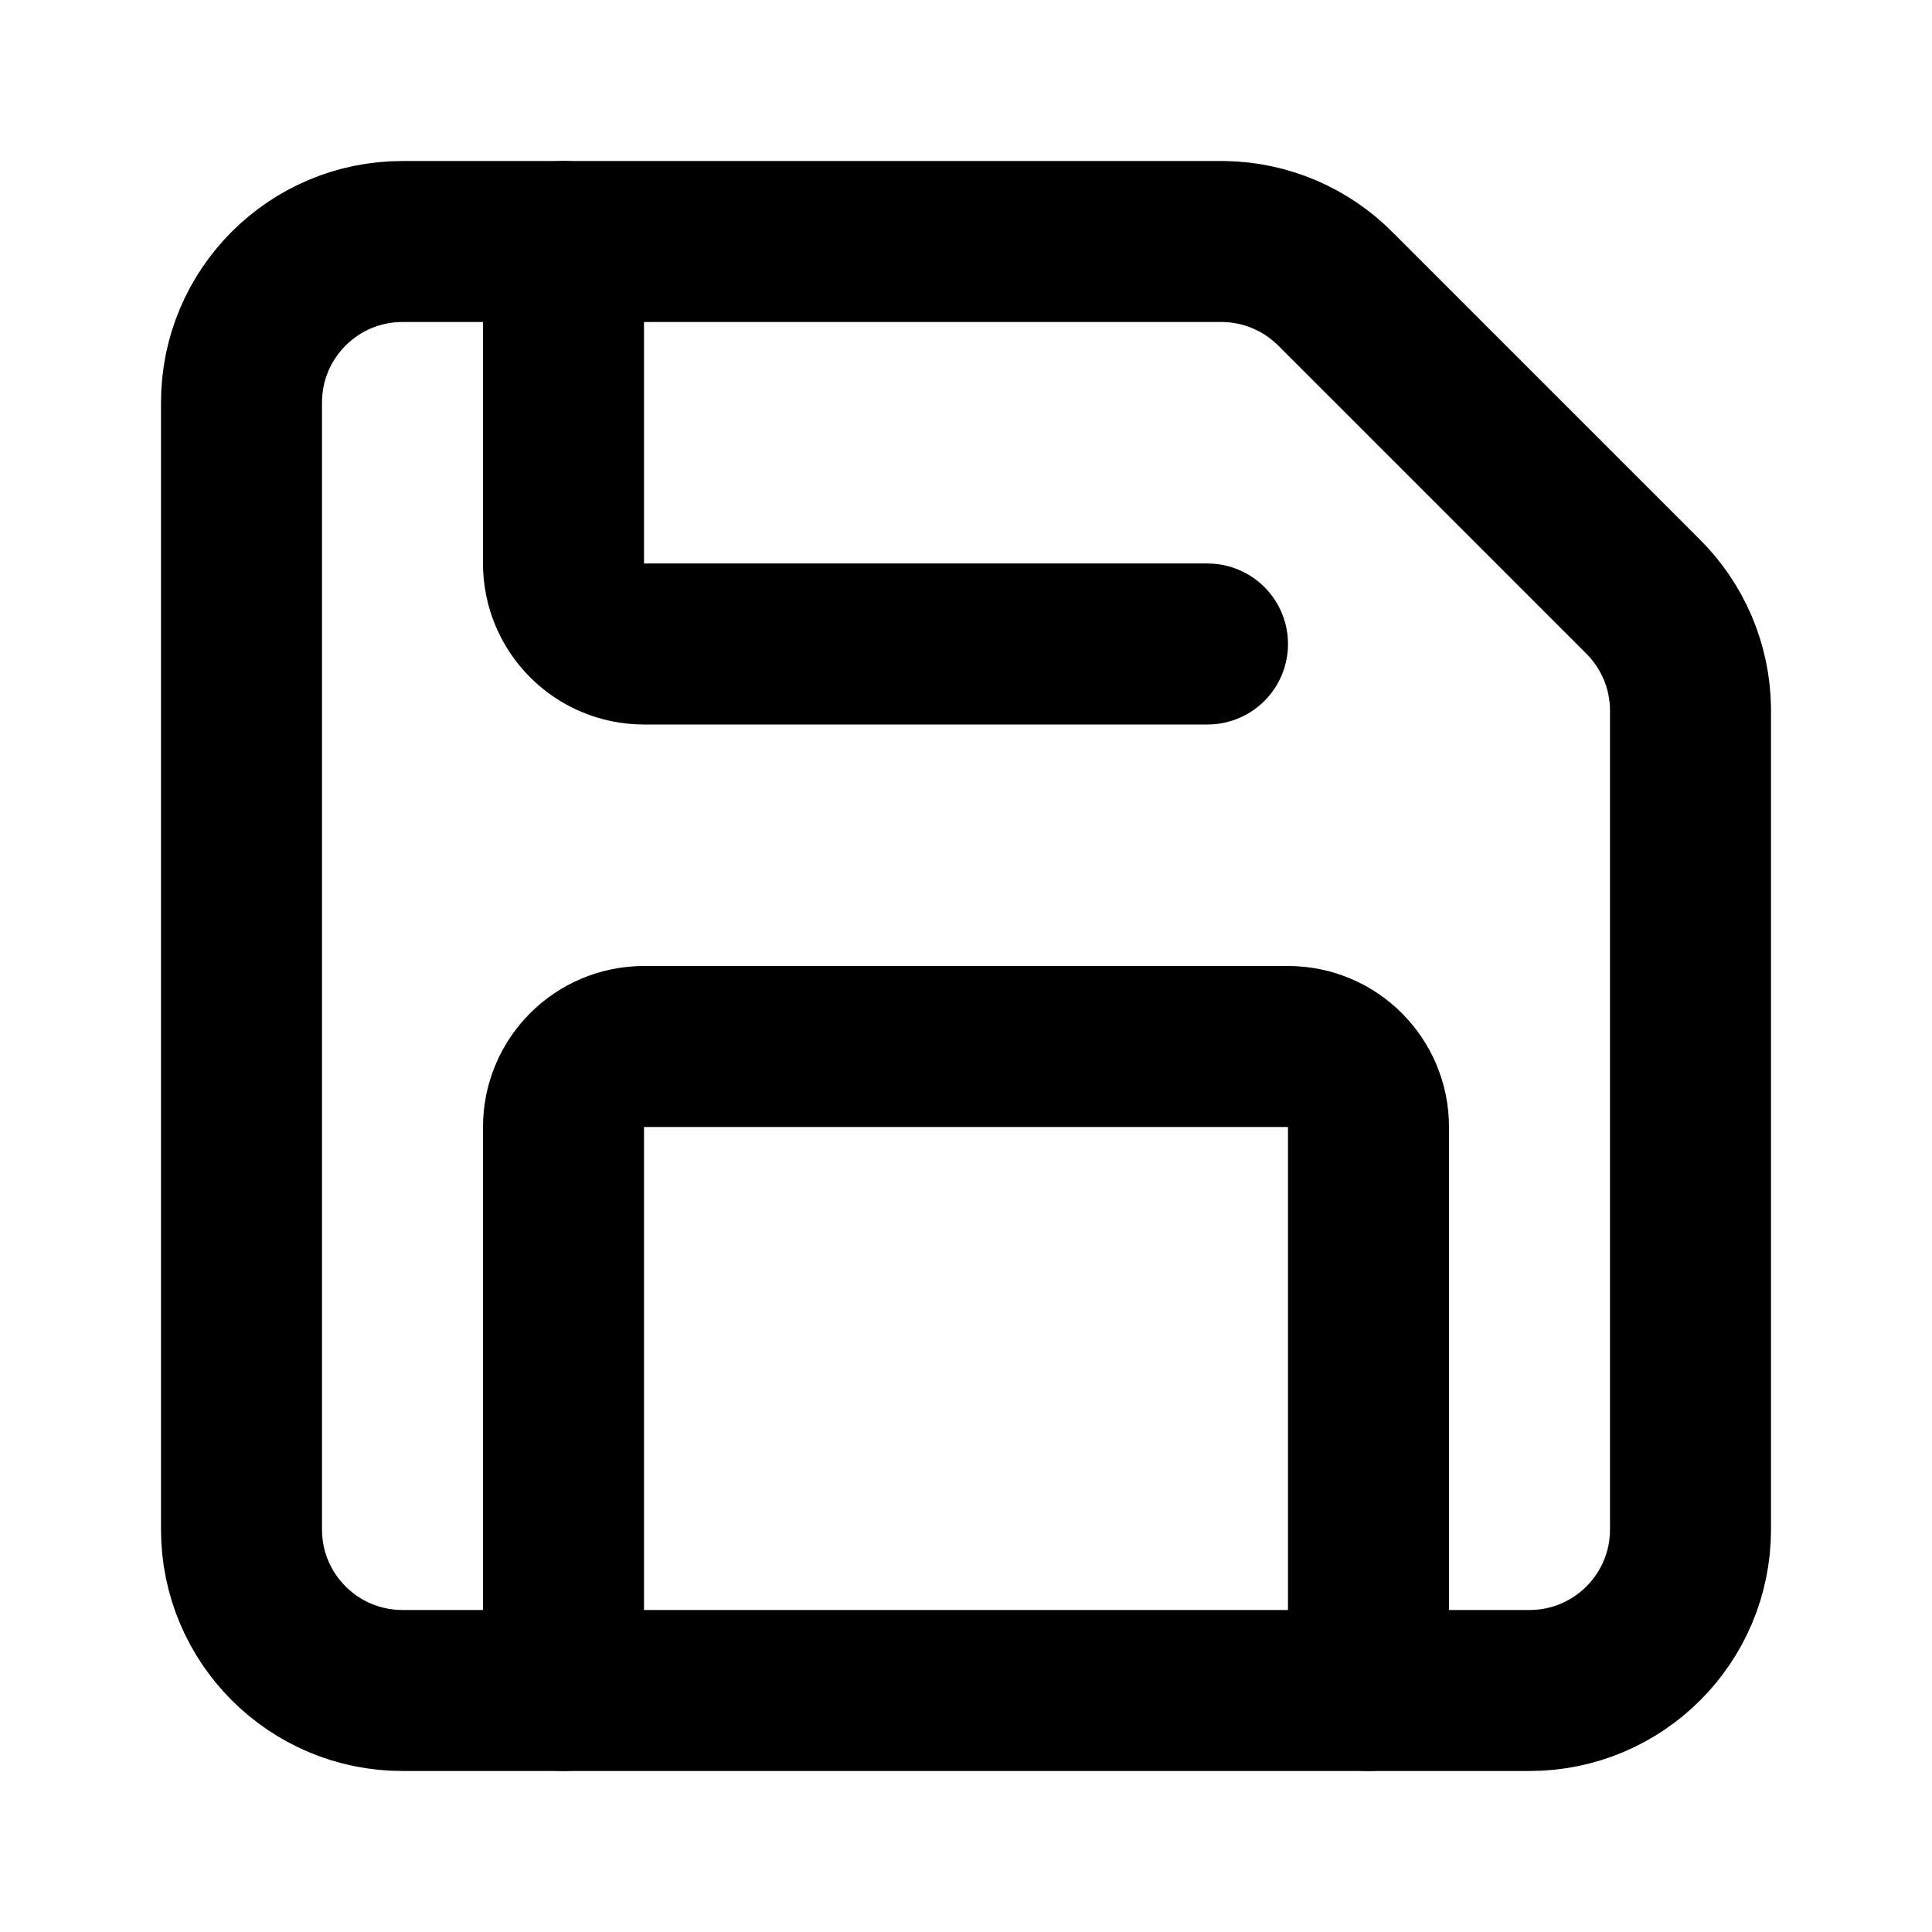
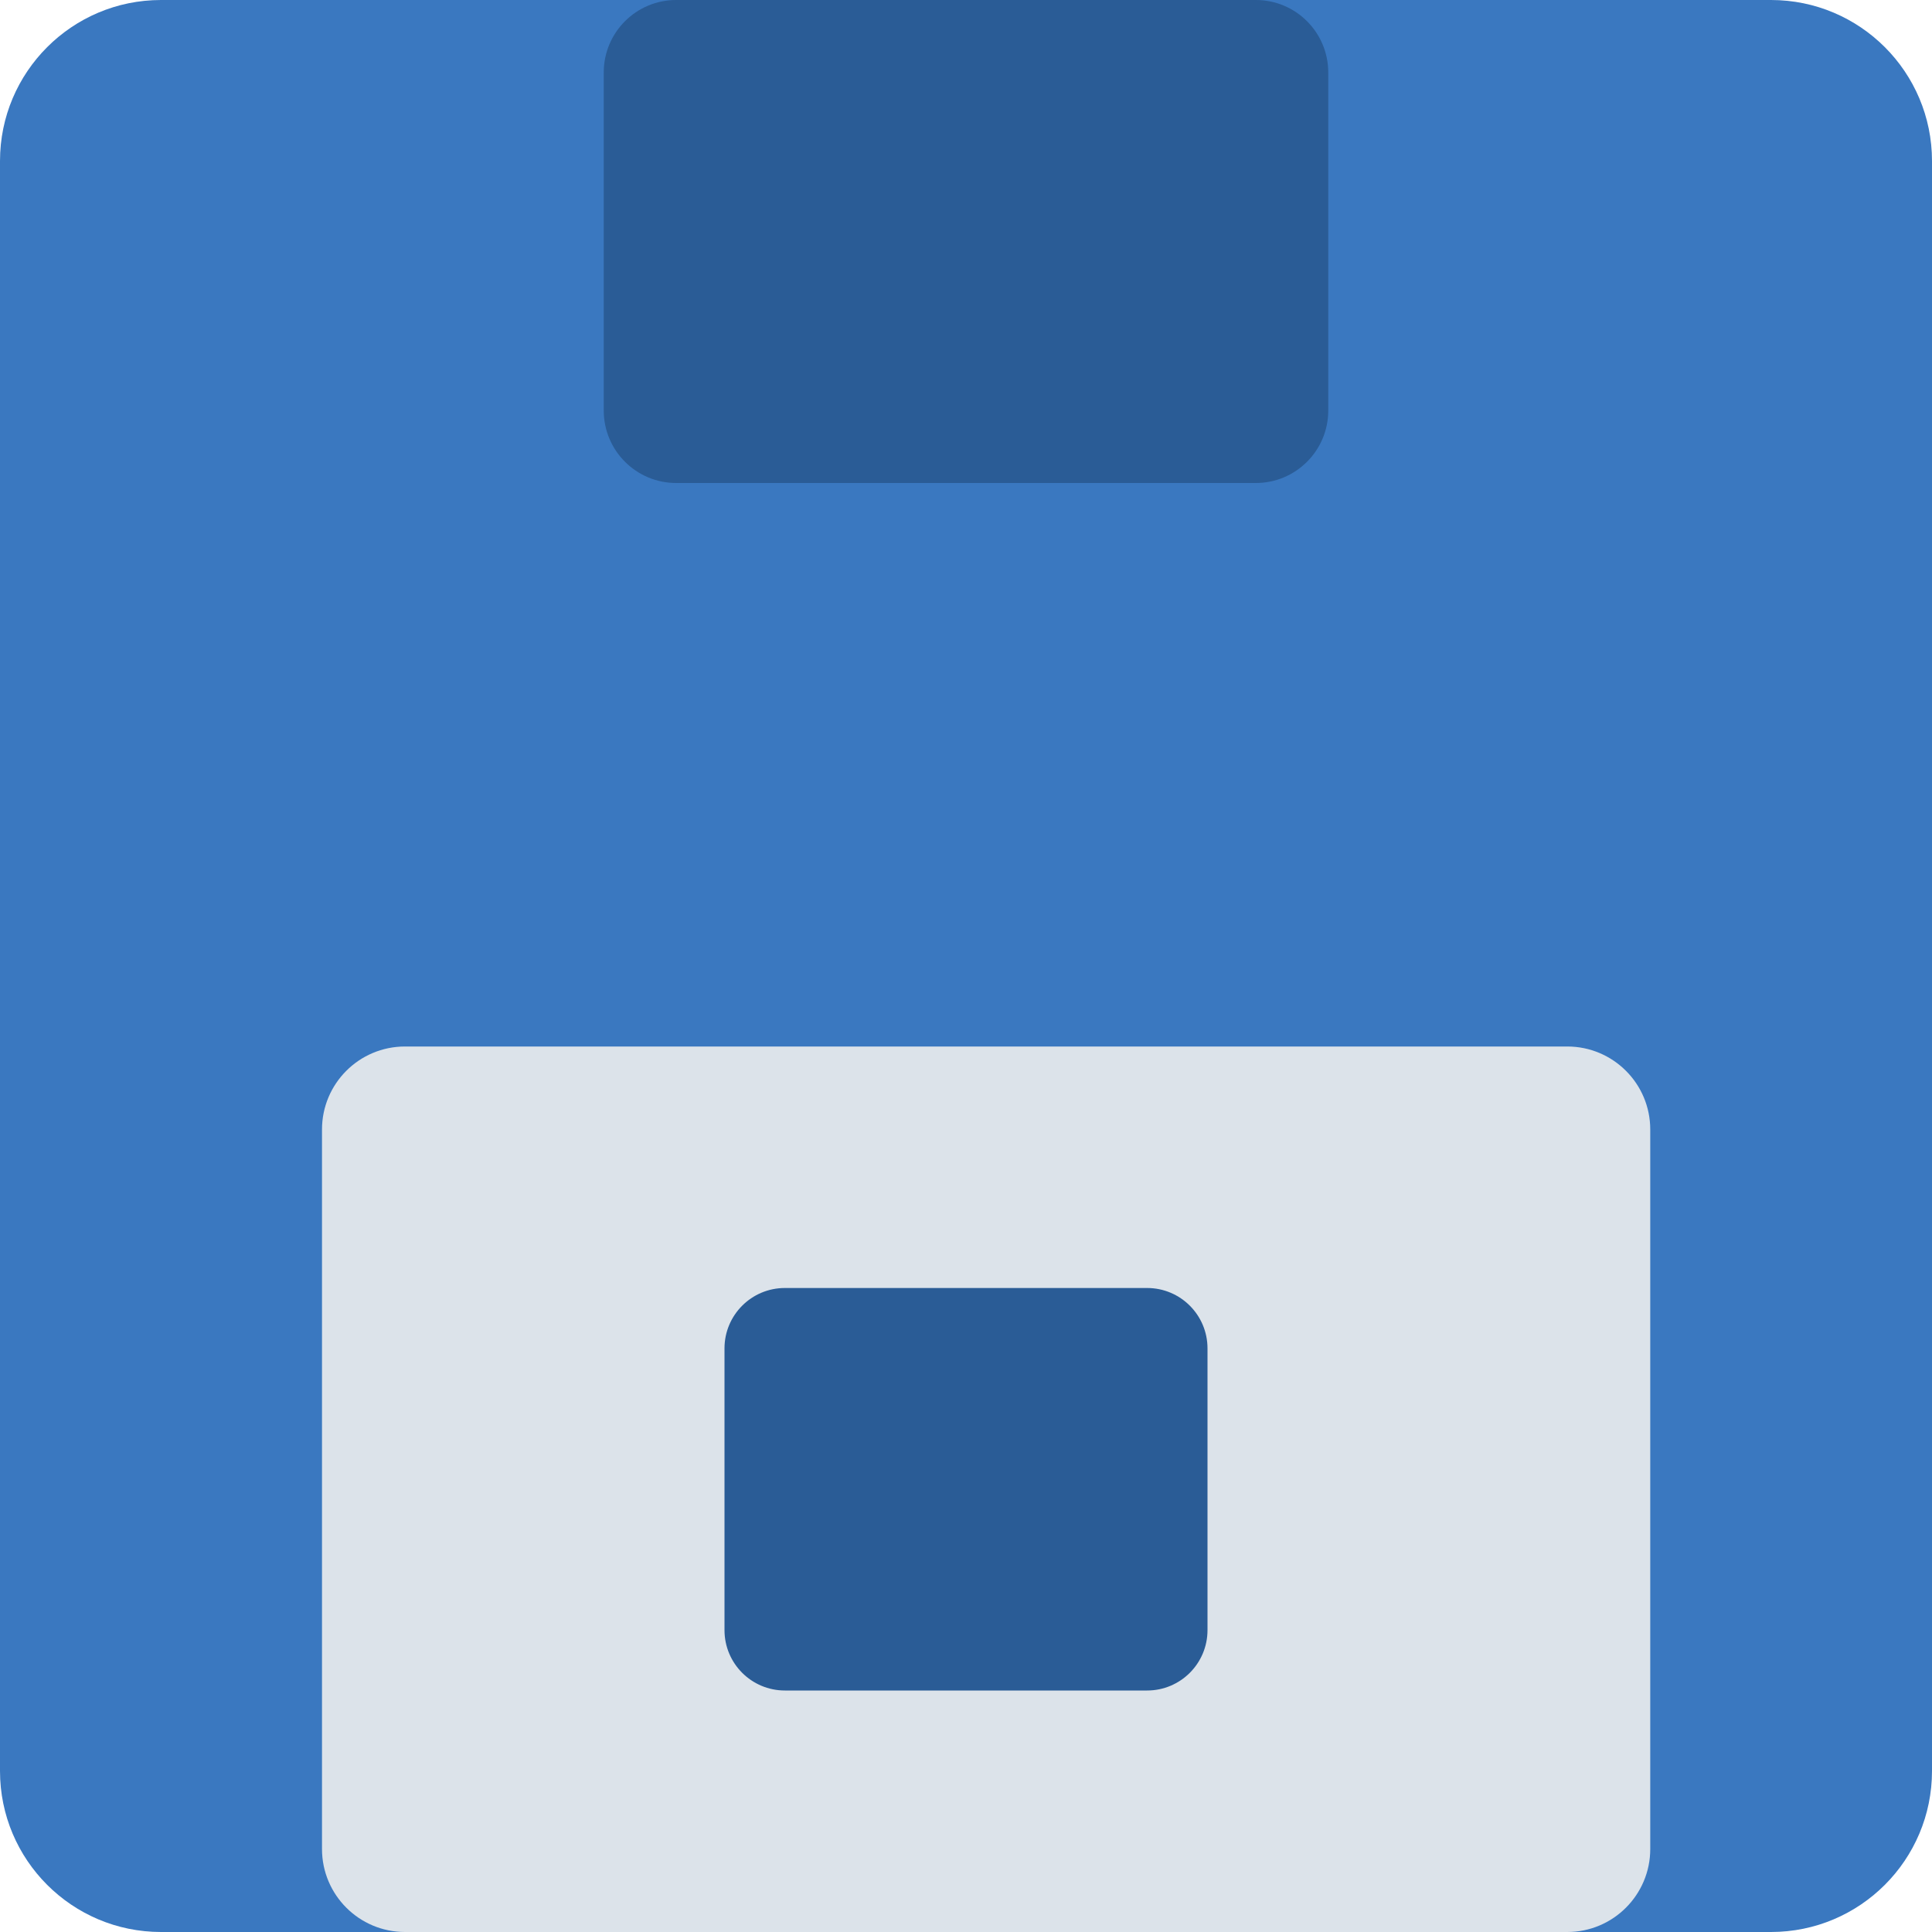
- <svg xmlns="http://www.w3.org/2000/svg" width="24" height="24" viewBox="0 0 24 24" fill="none" stroke="currentColor" stroke-width="2" stroke-linecap="round" stroke-linejoin="round" class="lucide lucide-save-icon lucide-save">
-   <path d="M15.2 3a2 2 0 0 1 1.4.6l3.8 3.8a2 2 0 0 1 .6 1.4V19a2 2 0 0 1-2 2H5a2 2 0 0 1-2-2V5a2 2 0 0 1 2-2z" />
-   <path d="M17 21v-7a1 1 0 0 0-1-1H8a1 1 0 0 0-1 1v7" />
-   <path d="M7 3v4a1 1 0 0 0 1 1h7" />
+ <svg xmlns="http://www.w3.org/2000/svg" width="24" height="24" viewBox="0 0 24 24" fill="none" class="lucide lucide-save-icon lucide-save" version="1.1" id="svg4">
+   <defs id="defs4" />
+   <rect x="0" y="0" width="24" height="24" rx="2" fill="#3A78C0" id="rect1" />
+   <rect x="7.5" y="0" width="9" height="6" rx="0.9" fill="#2a5c96" id="rect2" style="stroke-width:0.949" />
+   <rect x="4" y="13" width="16.5" height="11" rx="1.031" fill="#dce3ea" id="rect3" style="stroke-width:1.016" />
+   <rect x="9" y="16" width="6" height="5" rx="0.75" fill="#2a5c96" id="rect4" />
</svg>
